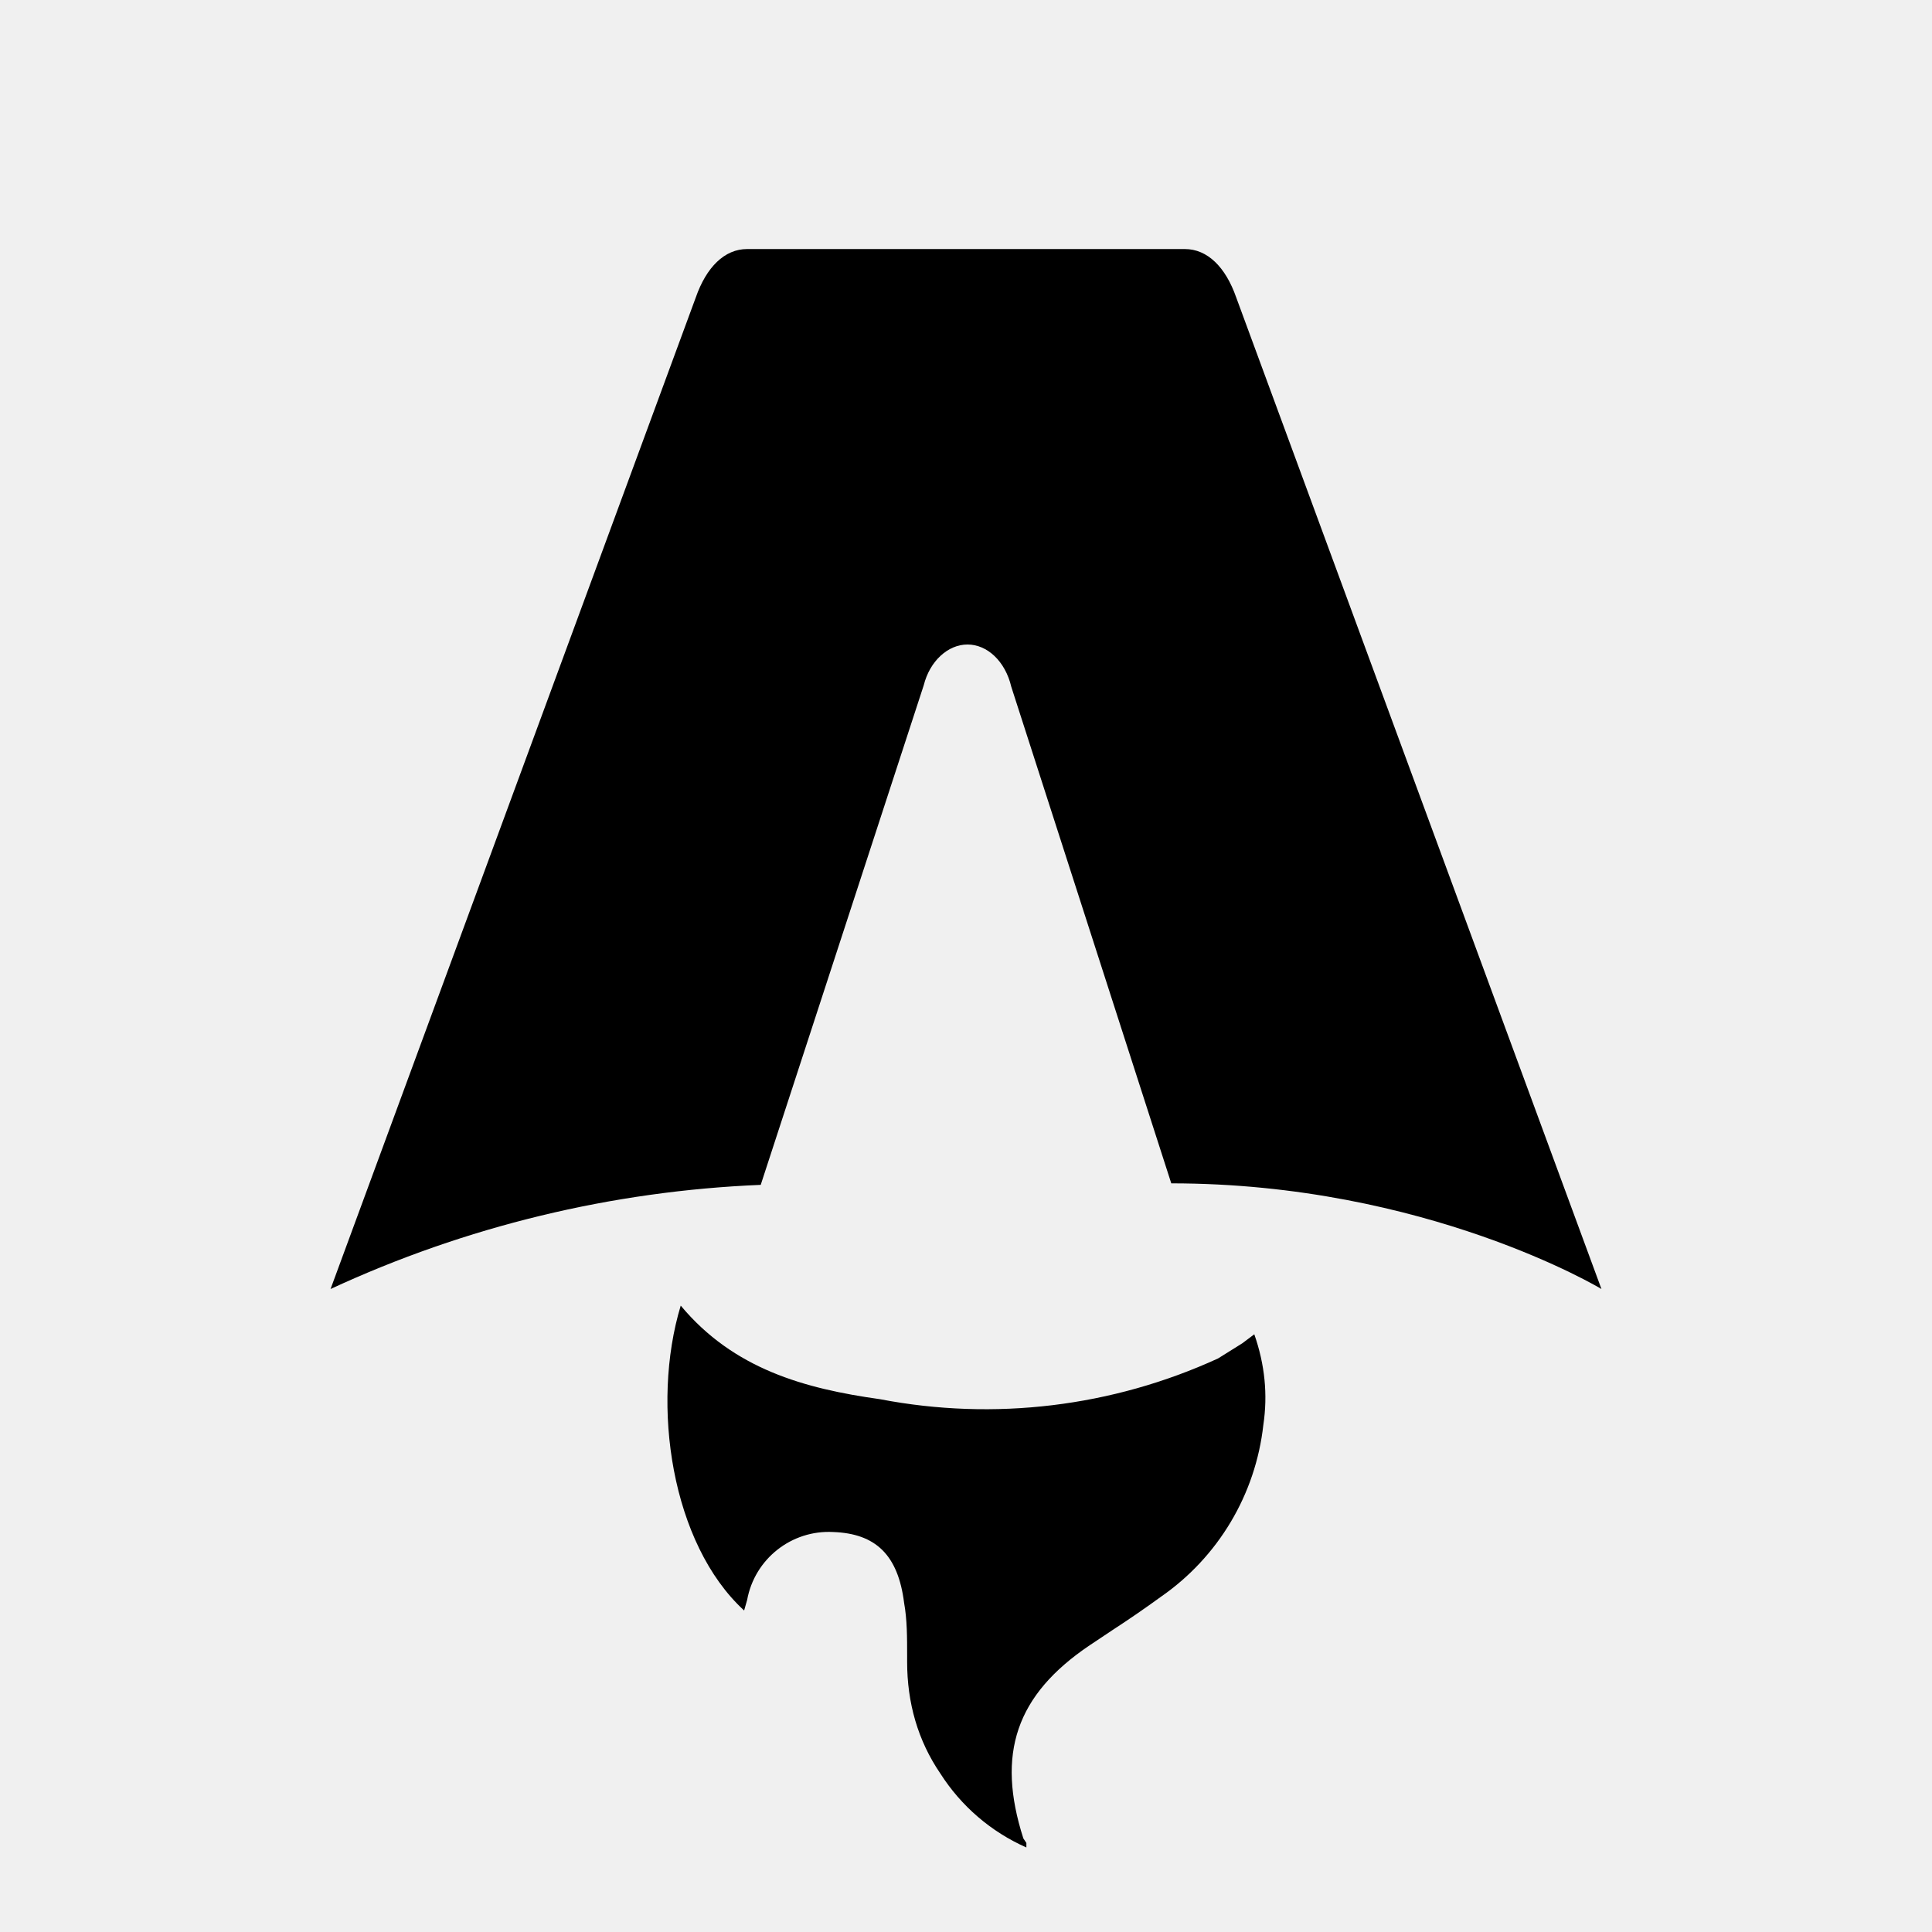
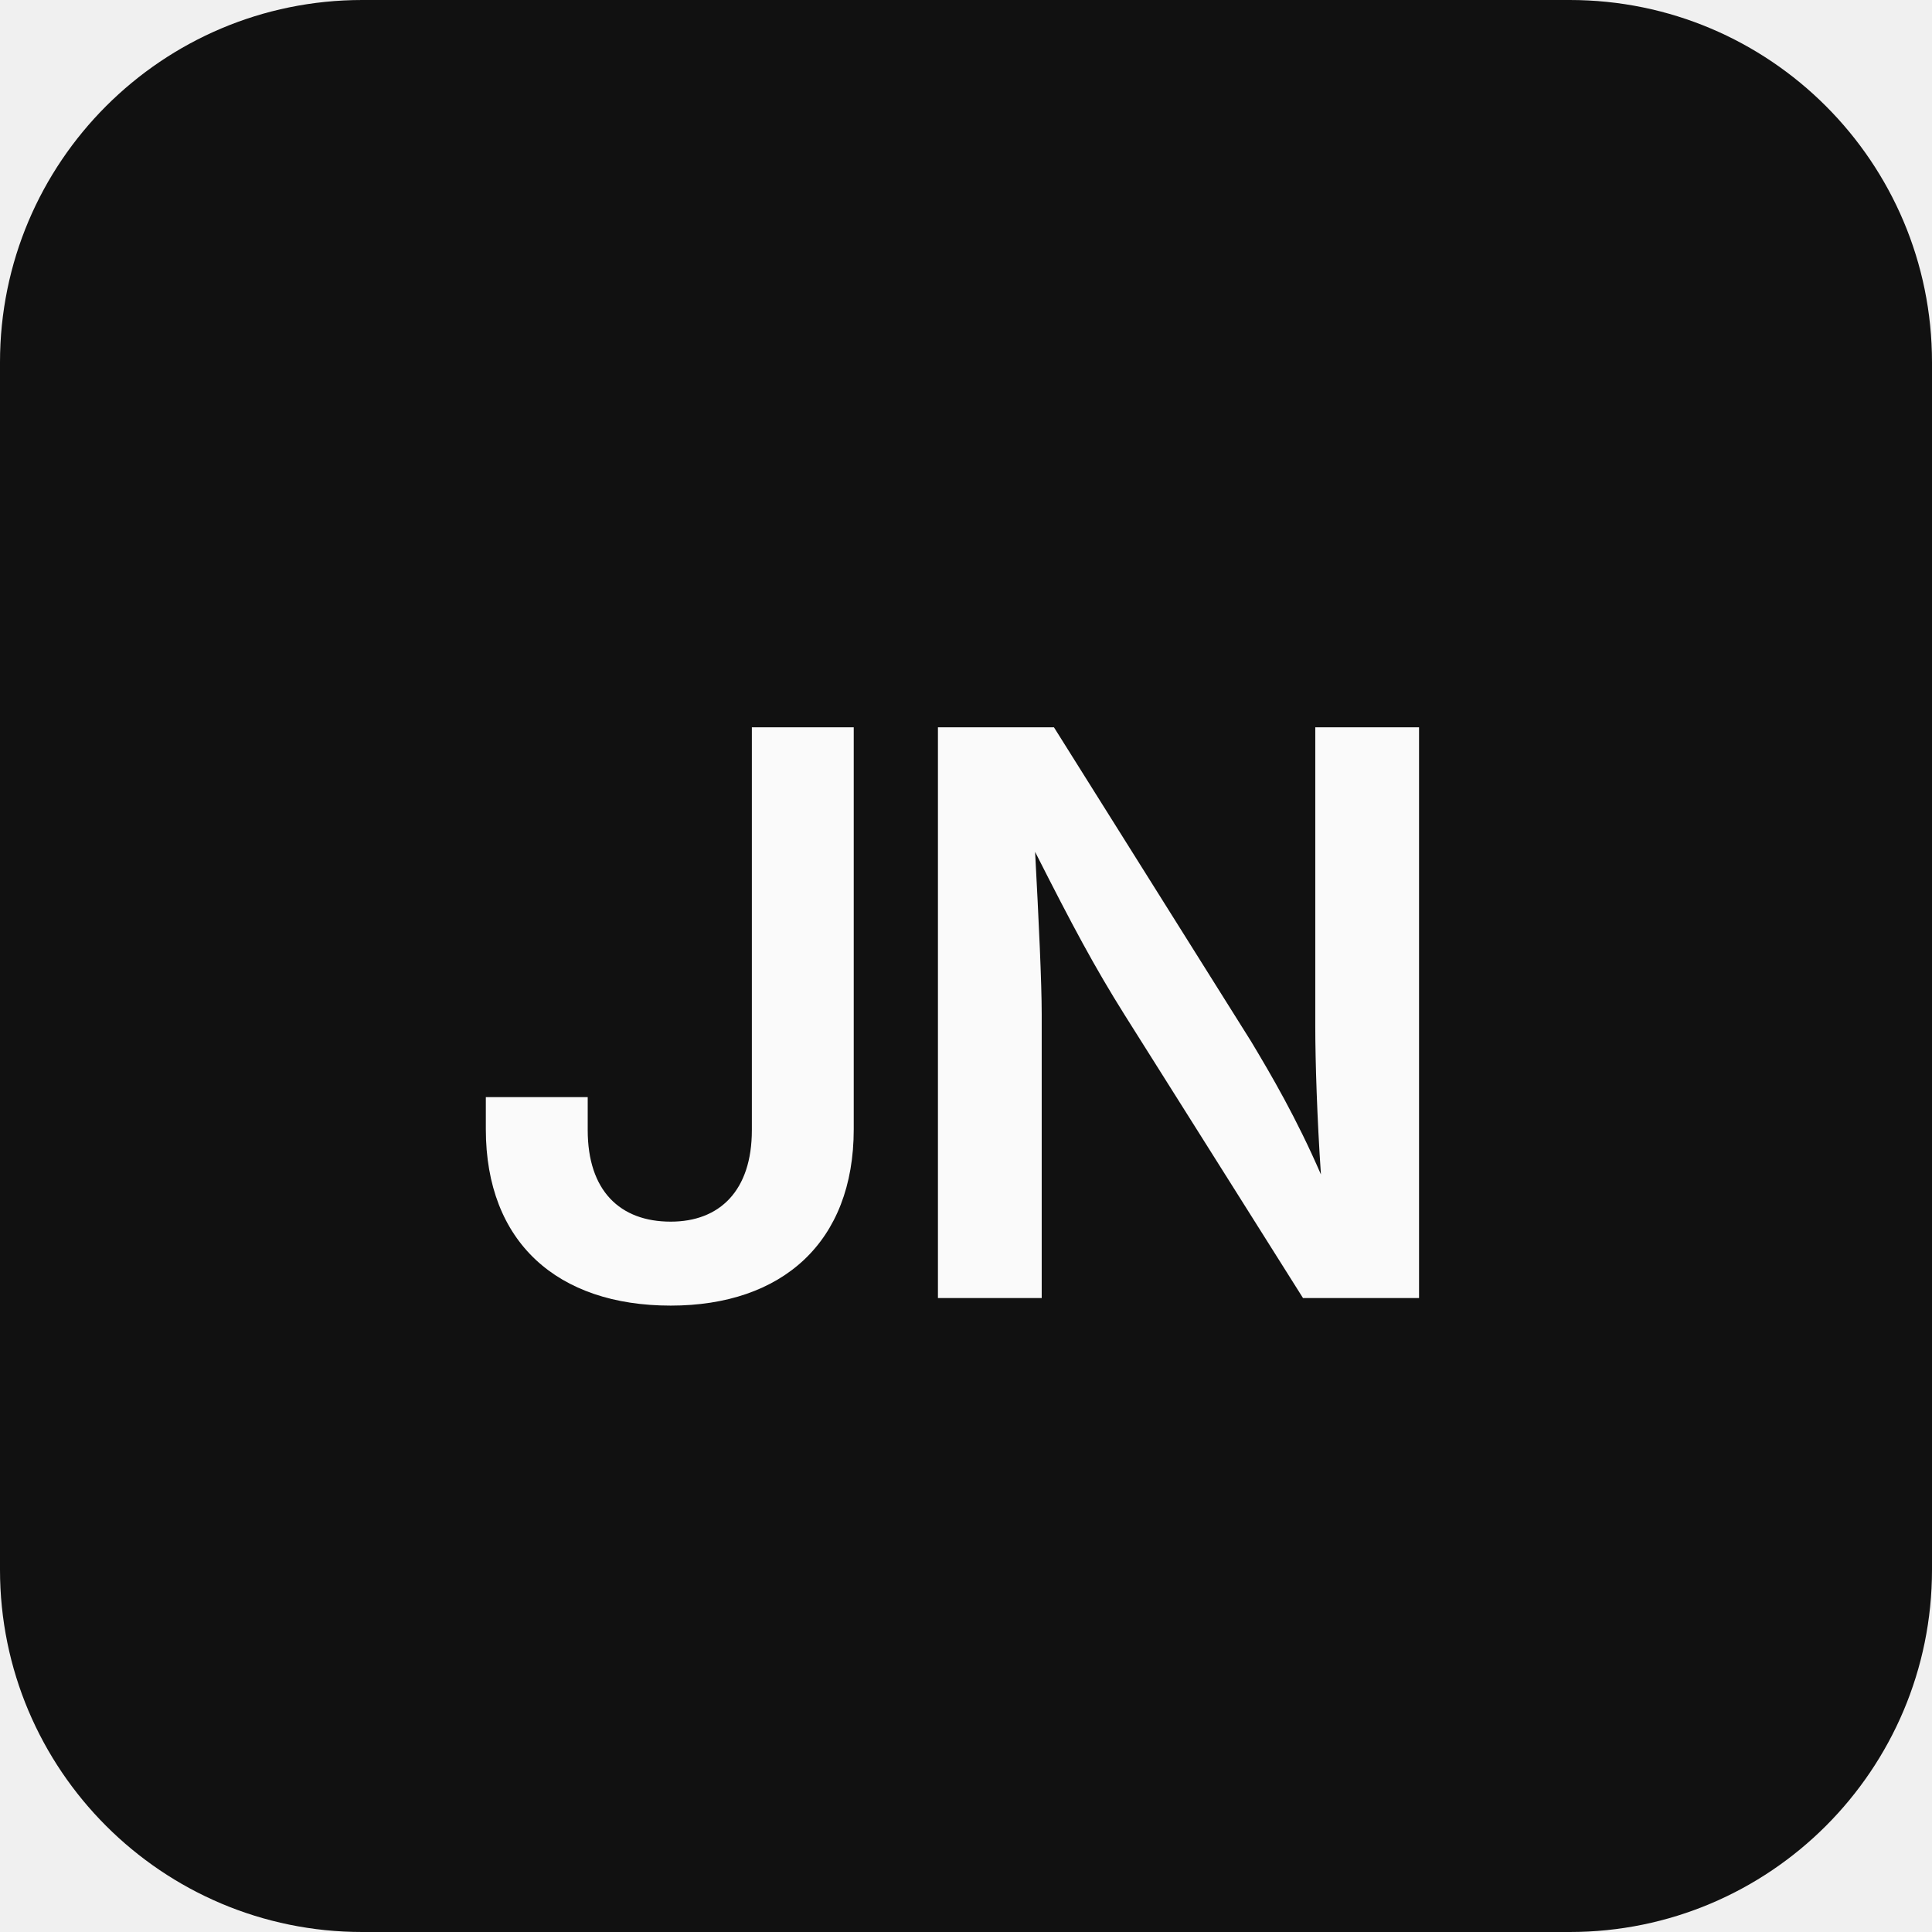
- <svg xmlns="http://www.w3.org/2000/svg" fill="none" viewBox="0 0 128 128">
-   <path d="M50.4 78.5a75.1 75.1 0 0 0-28.5 6.9l24.2-65.7c.7-2 1.9-3.2 3.4-3.2h29c1.5 0 2.7 1.2 3.4 3.2l24.2 65.7s-11.6-7-28.5-7L67 45.5c-.4-1.7-1.6-2.8-2.9-2.8-1.3 0-2.5 1.1-2.9 2.7L50.4 78.5Zm-1.1 28.2Zm-4.2-20.2c-2 6.6-.6 15.8 4.2 20.2a17.5 17.5 0 0 1 .2-.7 5.5 5.5 0 0 1 5.7-4.5c2.8.1 4.3 1.5 4.7 4.7.2 1.1.2 2.3.2 3.5v.4c0 2.7.7 5.2 2.2 7.4a13 13 0 0 0 5.7 4.9v-.3l-.2-.3c-1.8-5.6-.5-9.5 4.4-12.8l1.5-1a73 73 0 0 0 3.2-2.2 16 16 0 0 0 6.8-11.4c.3-2 .1-4-.6-6l-.8.6-1.6 1a37 37 0 0 1-22.4 2.7c-5-.7-9.7-2-13.2-6.2Z" />
-   <style>
-         path { fill: #000; }
-         @media (prefers-color-scheme: dark) {
-             path { fill: #FFF; }
-         }
-     </style>
+ <svg xmlns="http://www.w3.org/2000/svg" viewBox="0 0 32 32">
+   <rect width="32" height="32" rx="6" fill="#111" />
+   <text x="16" y="21.5" text-anchor="middle" font-family="Inter,system-ui,sans-serif" font-weight="600" font-size="13" fill="#fafafa" letter-spacing="-0.5">JN</text>
</svg>
